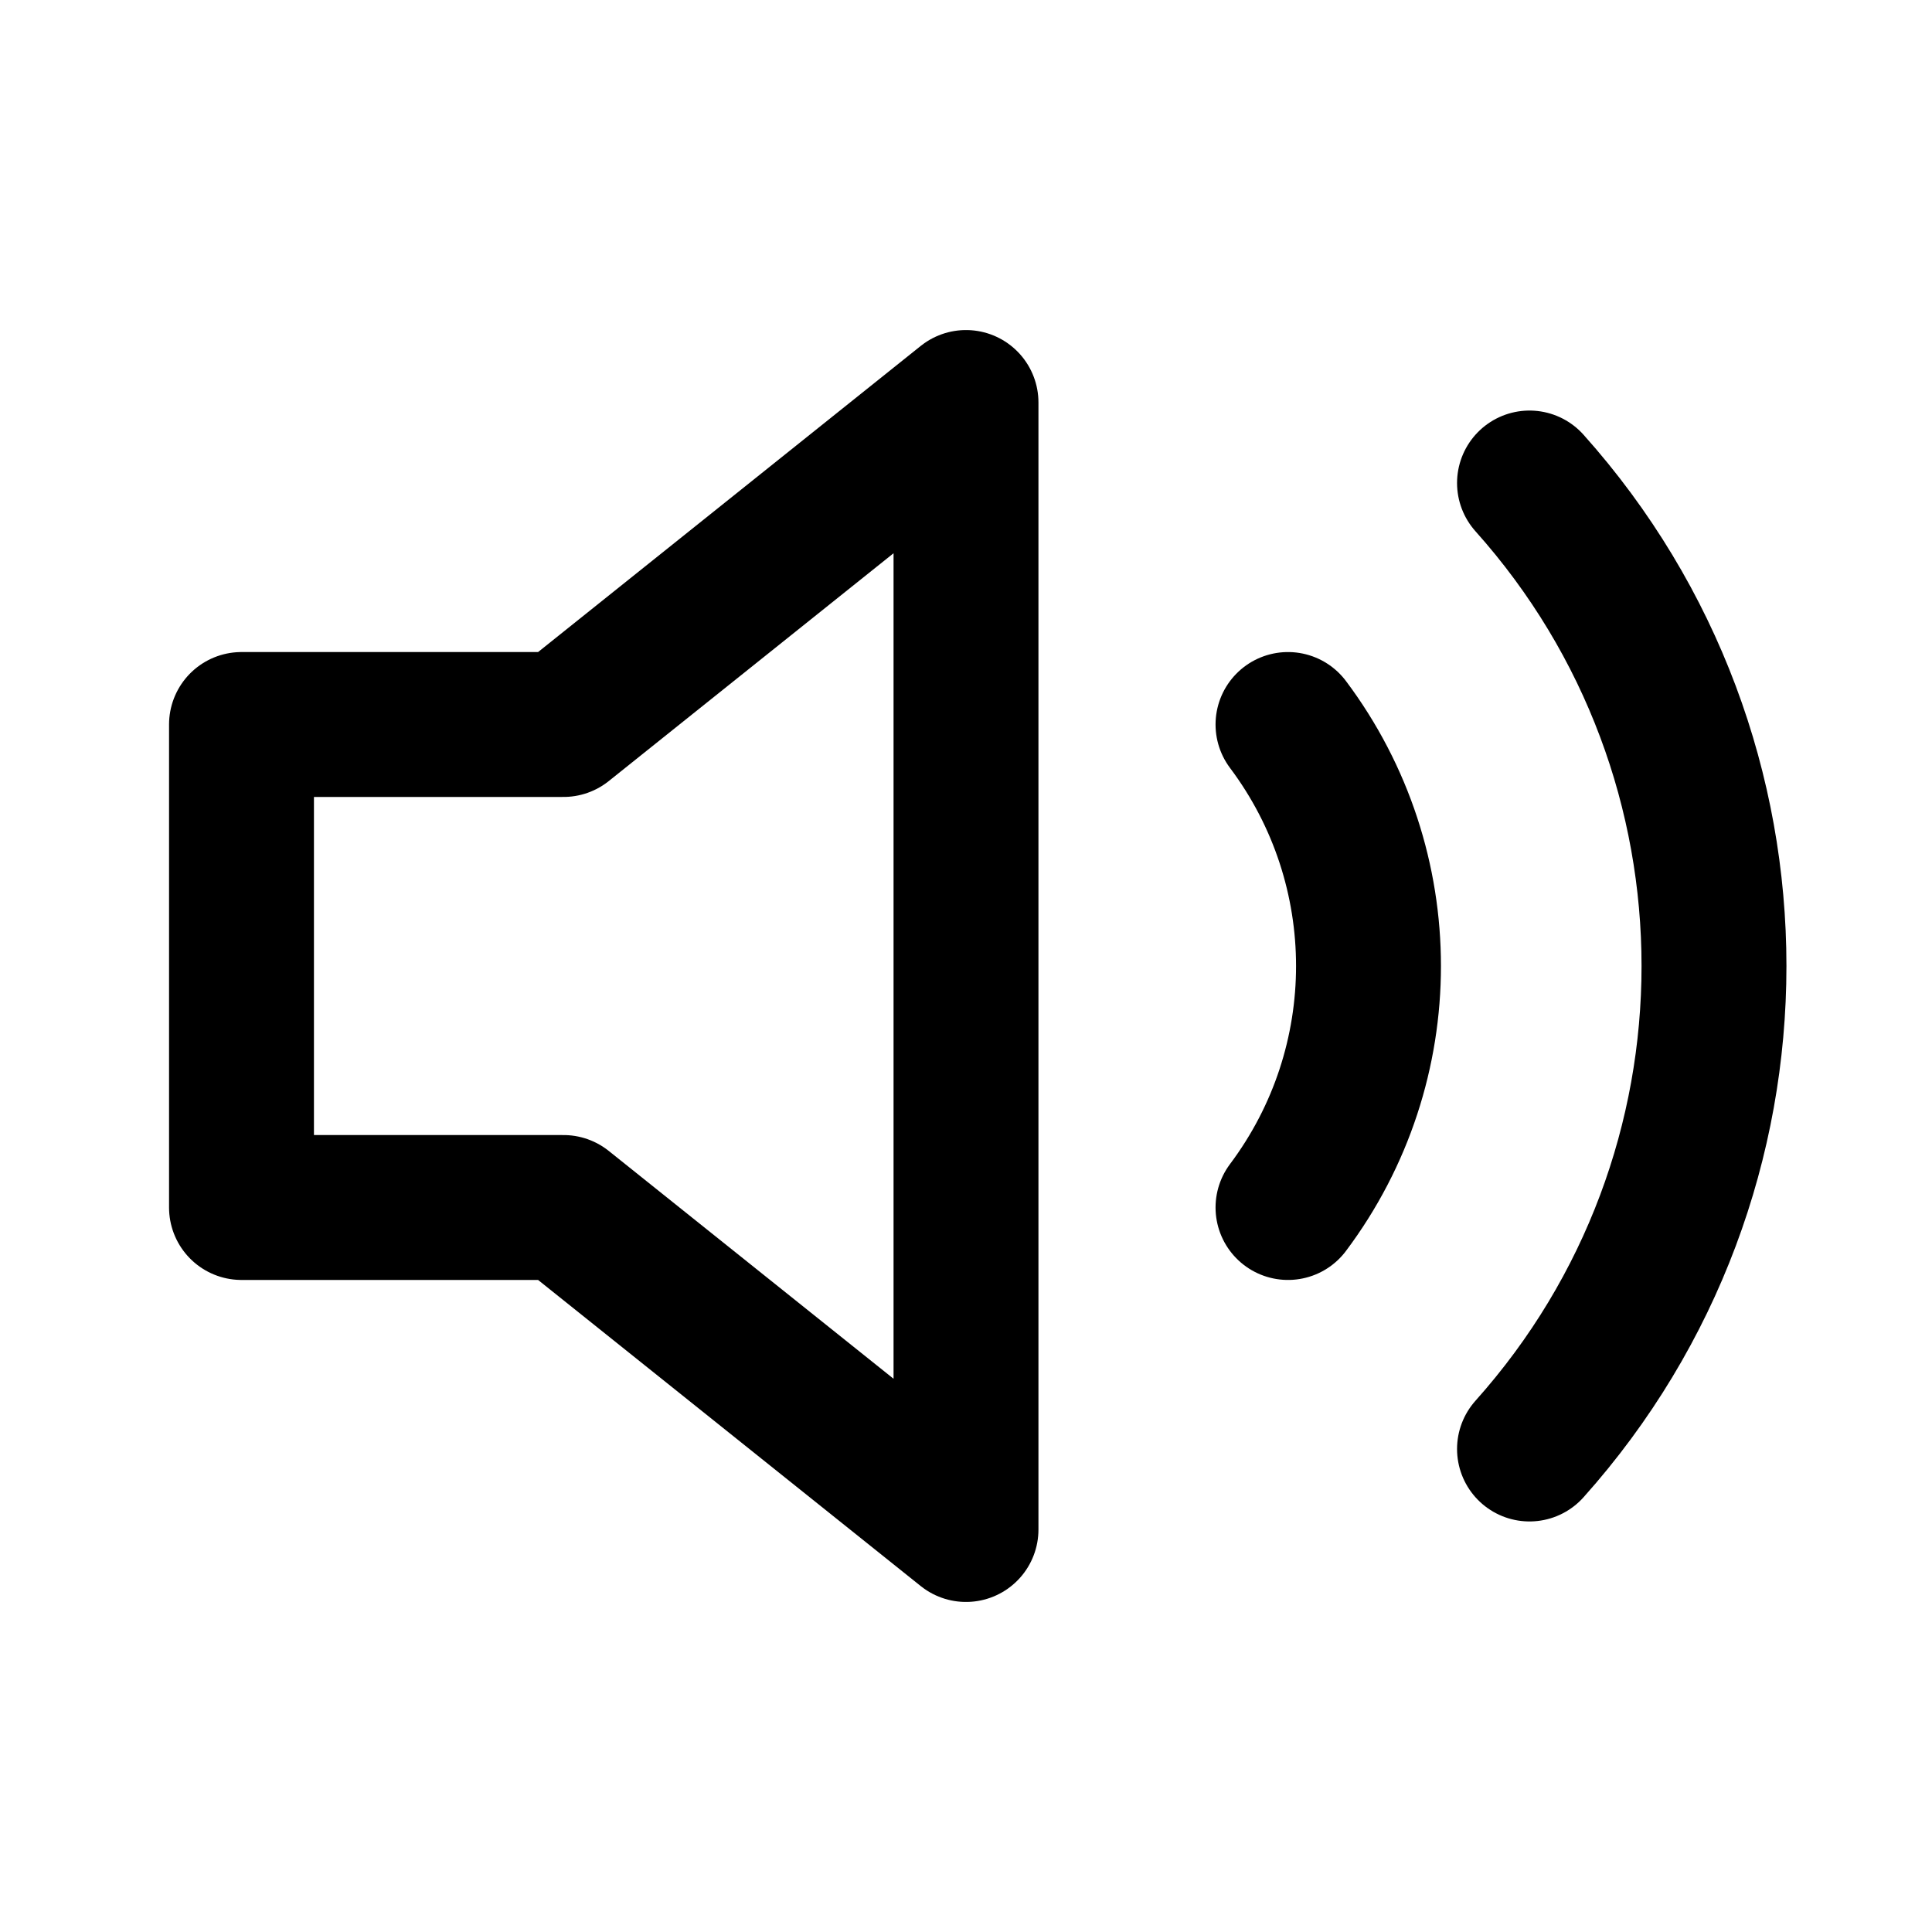
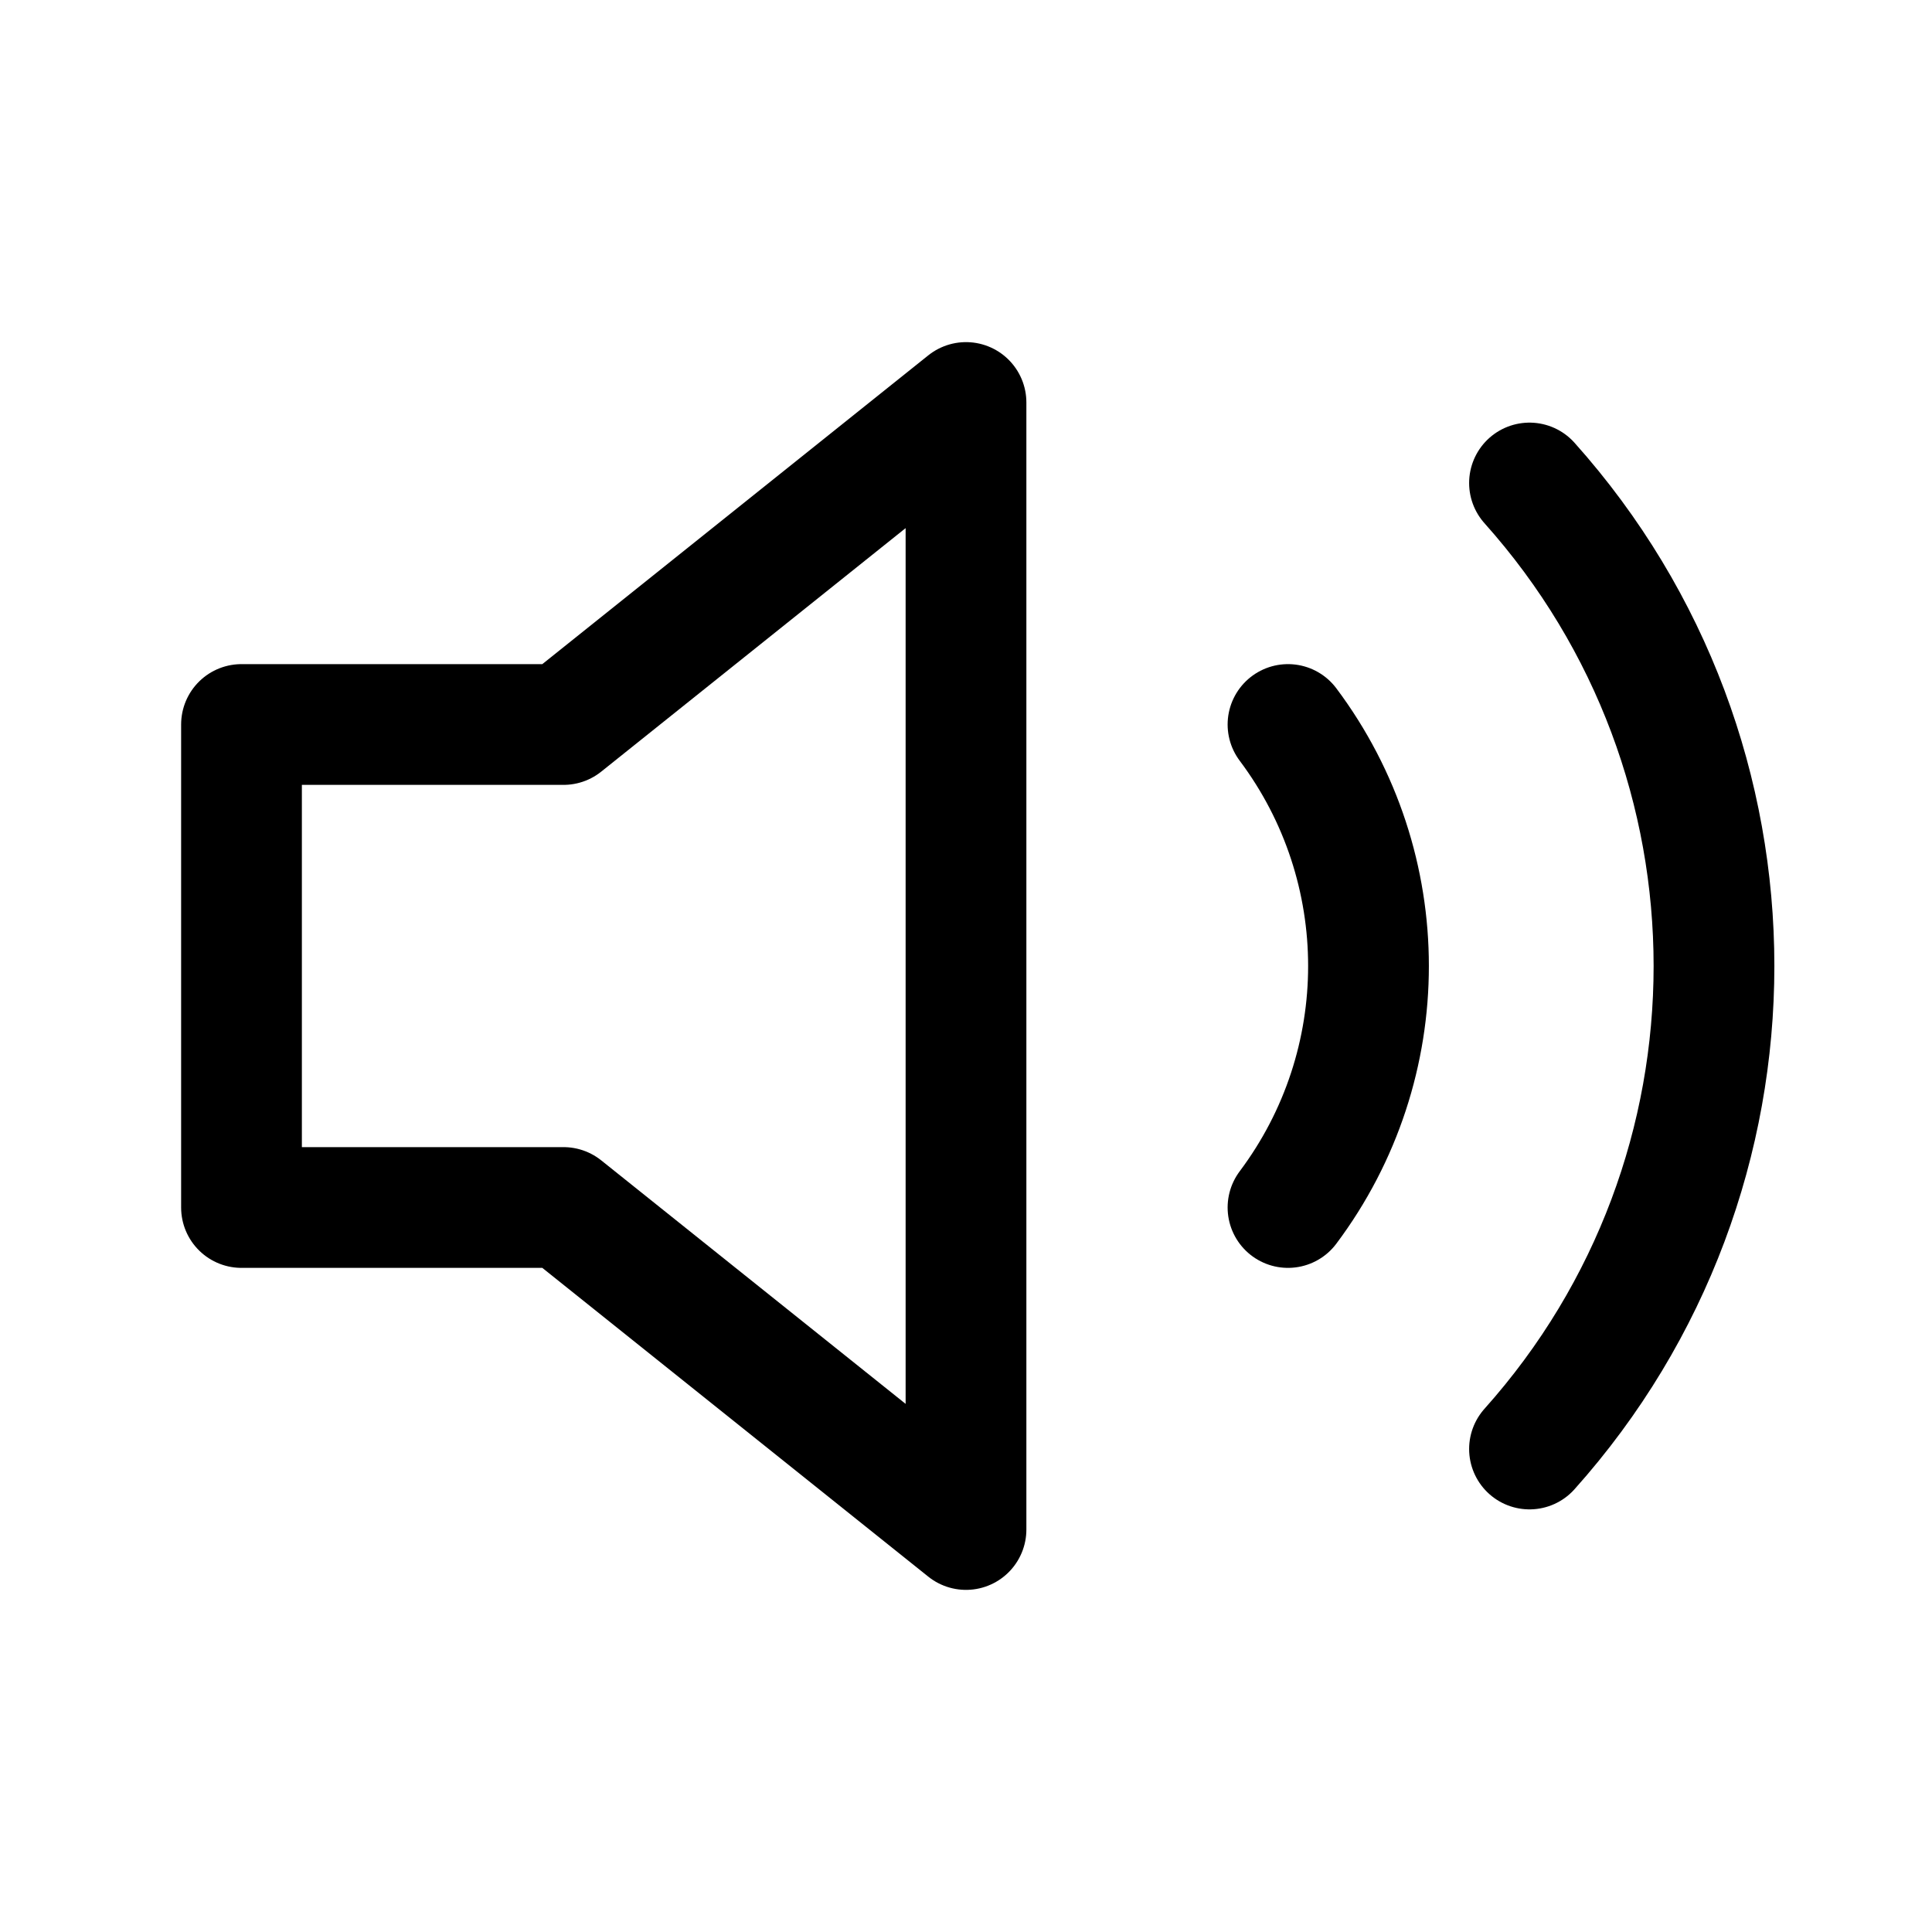
- <svg xmlns="http://www.w3.org/2000/svg" viewBox="0 0 24 24" fill="none" stroke="currentColor" stroke-width="1.8" stroke-linecap="round" stroke-linejoin="round">
+ <svg xmlns="http://www.w3.org/2000/svg" viewBox="0 0 24 24" fill="none" stroke="currentColor" stroke-width="1.5" stroke-linecap="round" stroke-linejoin="round">
  <path d="M3 9h4l5-4v14l-5-4H3zM16 9a5 5 0 0 1 0 6M19 6a9 9 0 0 1 0 12" />
</svg>
